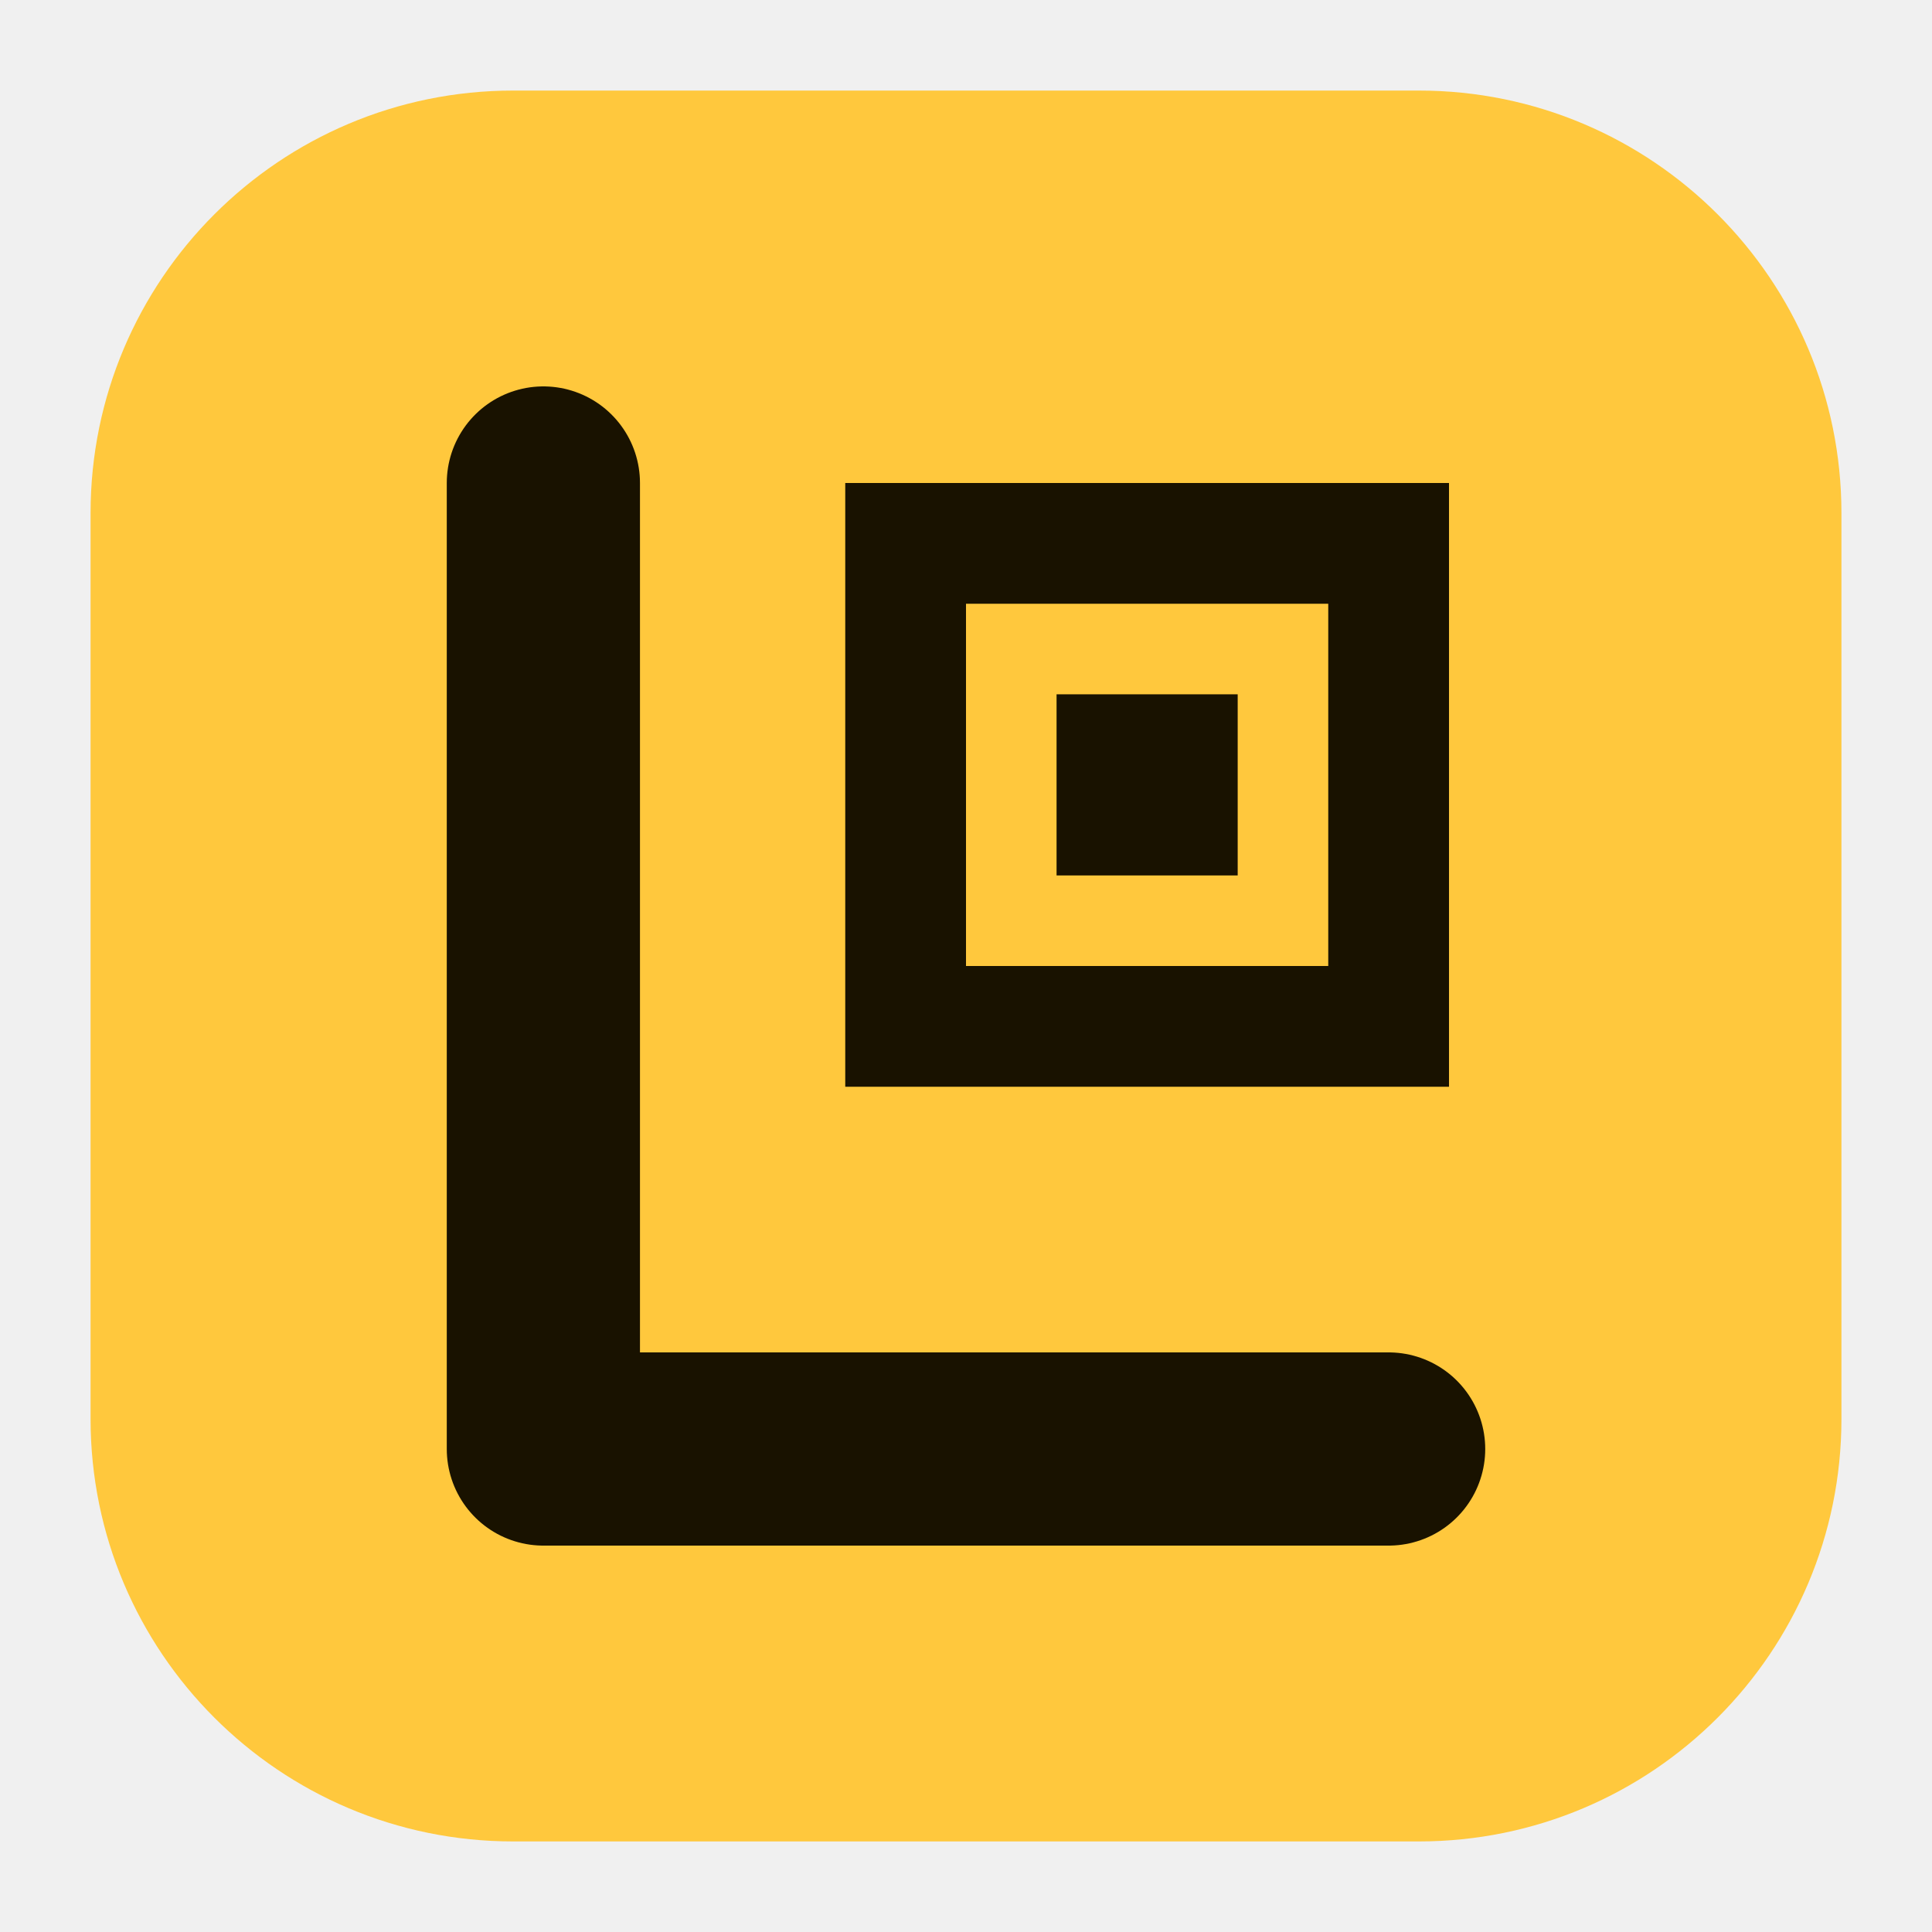
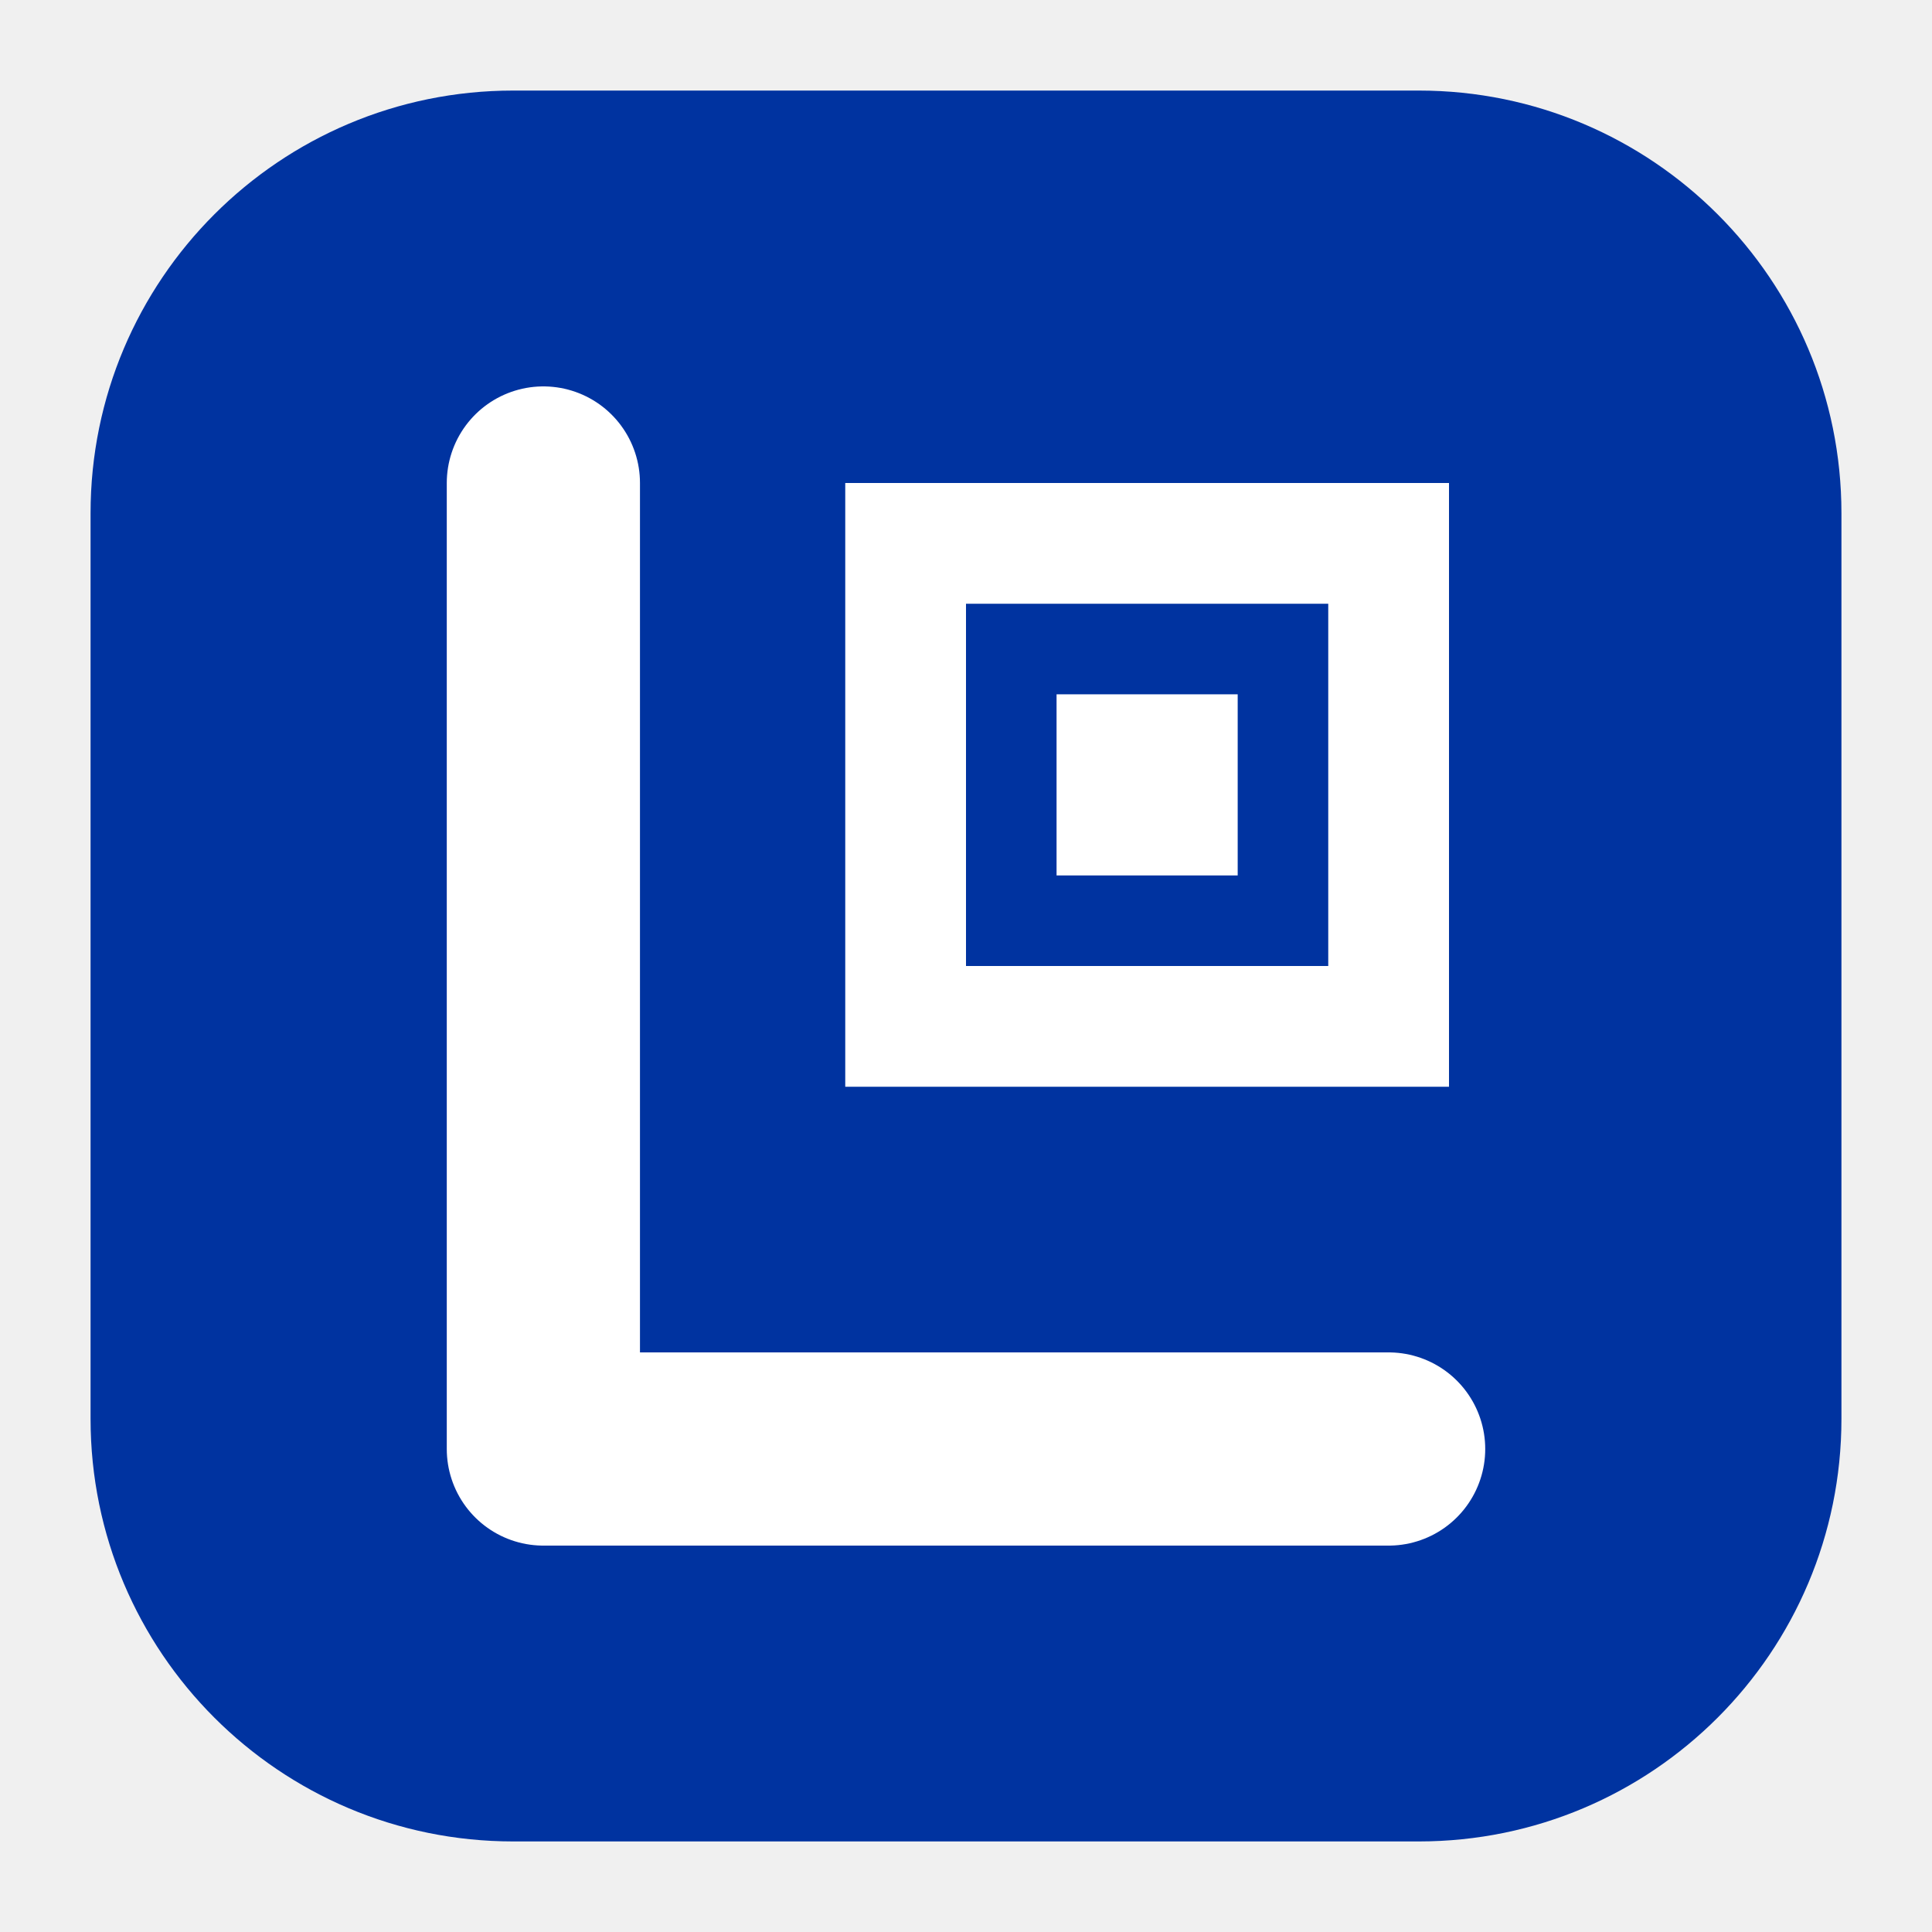
<svg xmlns="http://www.w3.org/2000/svg" viewBox="0 0 32 32">
-   <rect x="1.5" y="1.5" width="29" height="29" rx="7" fill="#ffc83d" />
-   <path d="M9 8v16h14" fill="none" stroke="#191200" stroke-width="3.2" stroke-linecap="round" stroke-linejoin="round" />
-   <rect x="15" y="9" width="8" height="8" fill="none" stroke="#191200" stroke-width="2" />
-   <rect x="17.5" y="11.5" width="3" height="3" fill="#191200" />
+   <rect x="1.5" y="1.5" width="29" height="29" rx="7" fill="#0033a0" />
+   <path d="M9 8v16h14" fill="none" stroke="#ffffff" stroke-width="3.2" stroke-linecap="round" stroke-linejoin="round" />
+   <rect x="15" y="9" width="8" height="8" fill="none" stroke="#ffffff" stroke-width="2" />
+   <rect x="17.5" y="11.5" width="3" height="3" fill="#ffffff" />
</svg>
